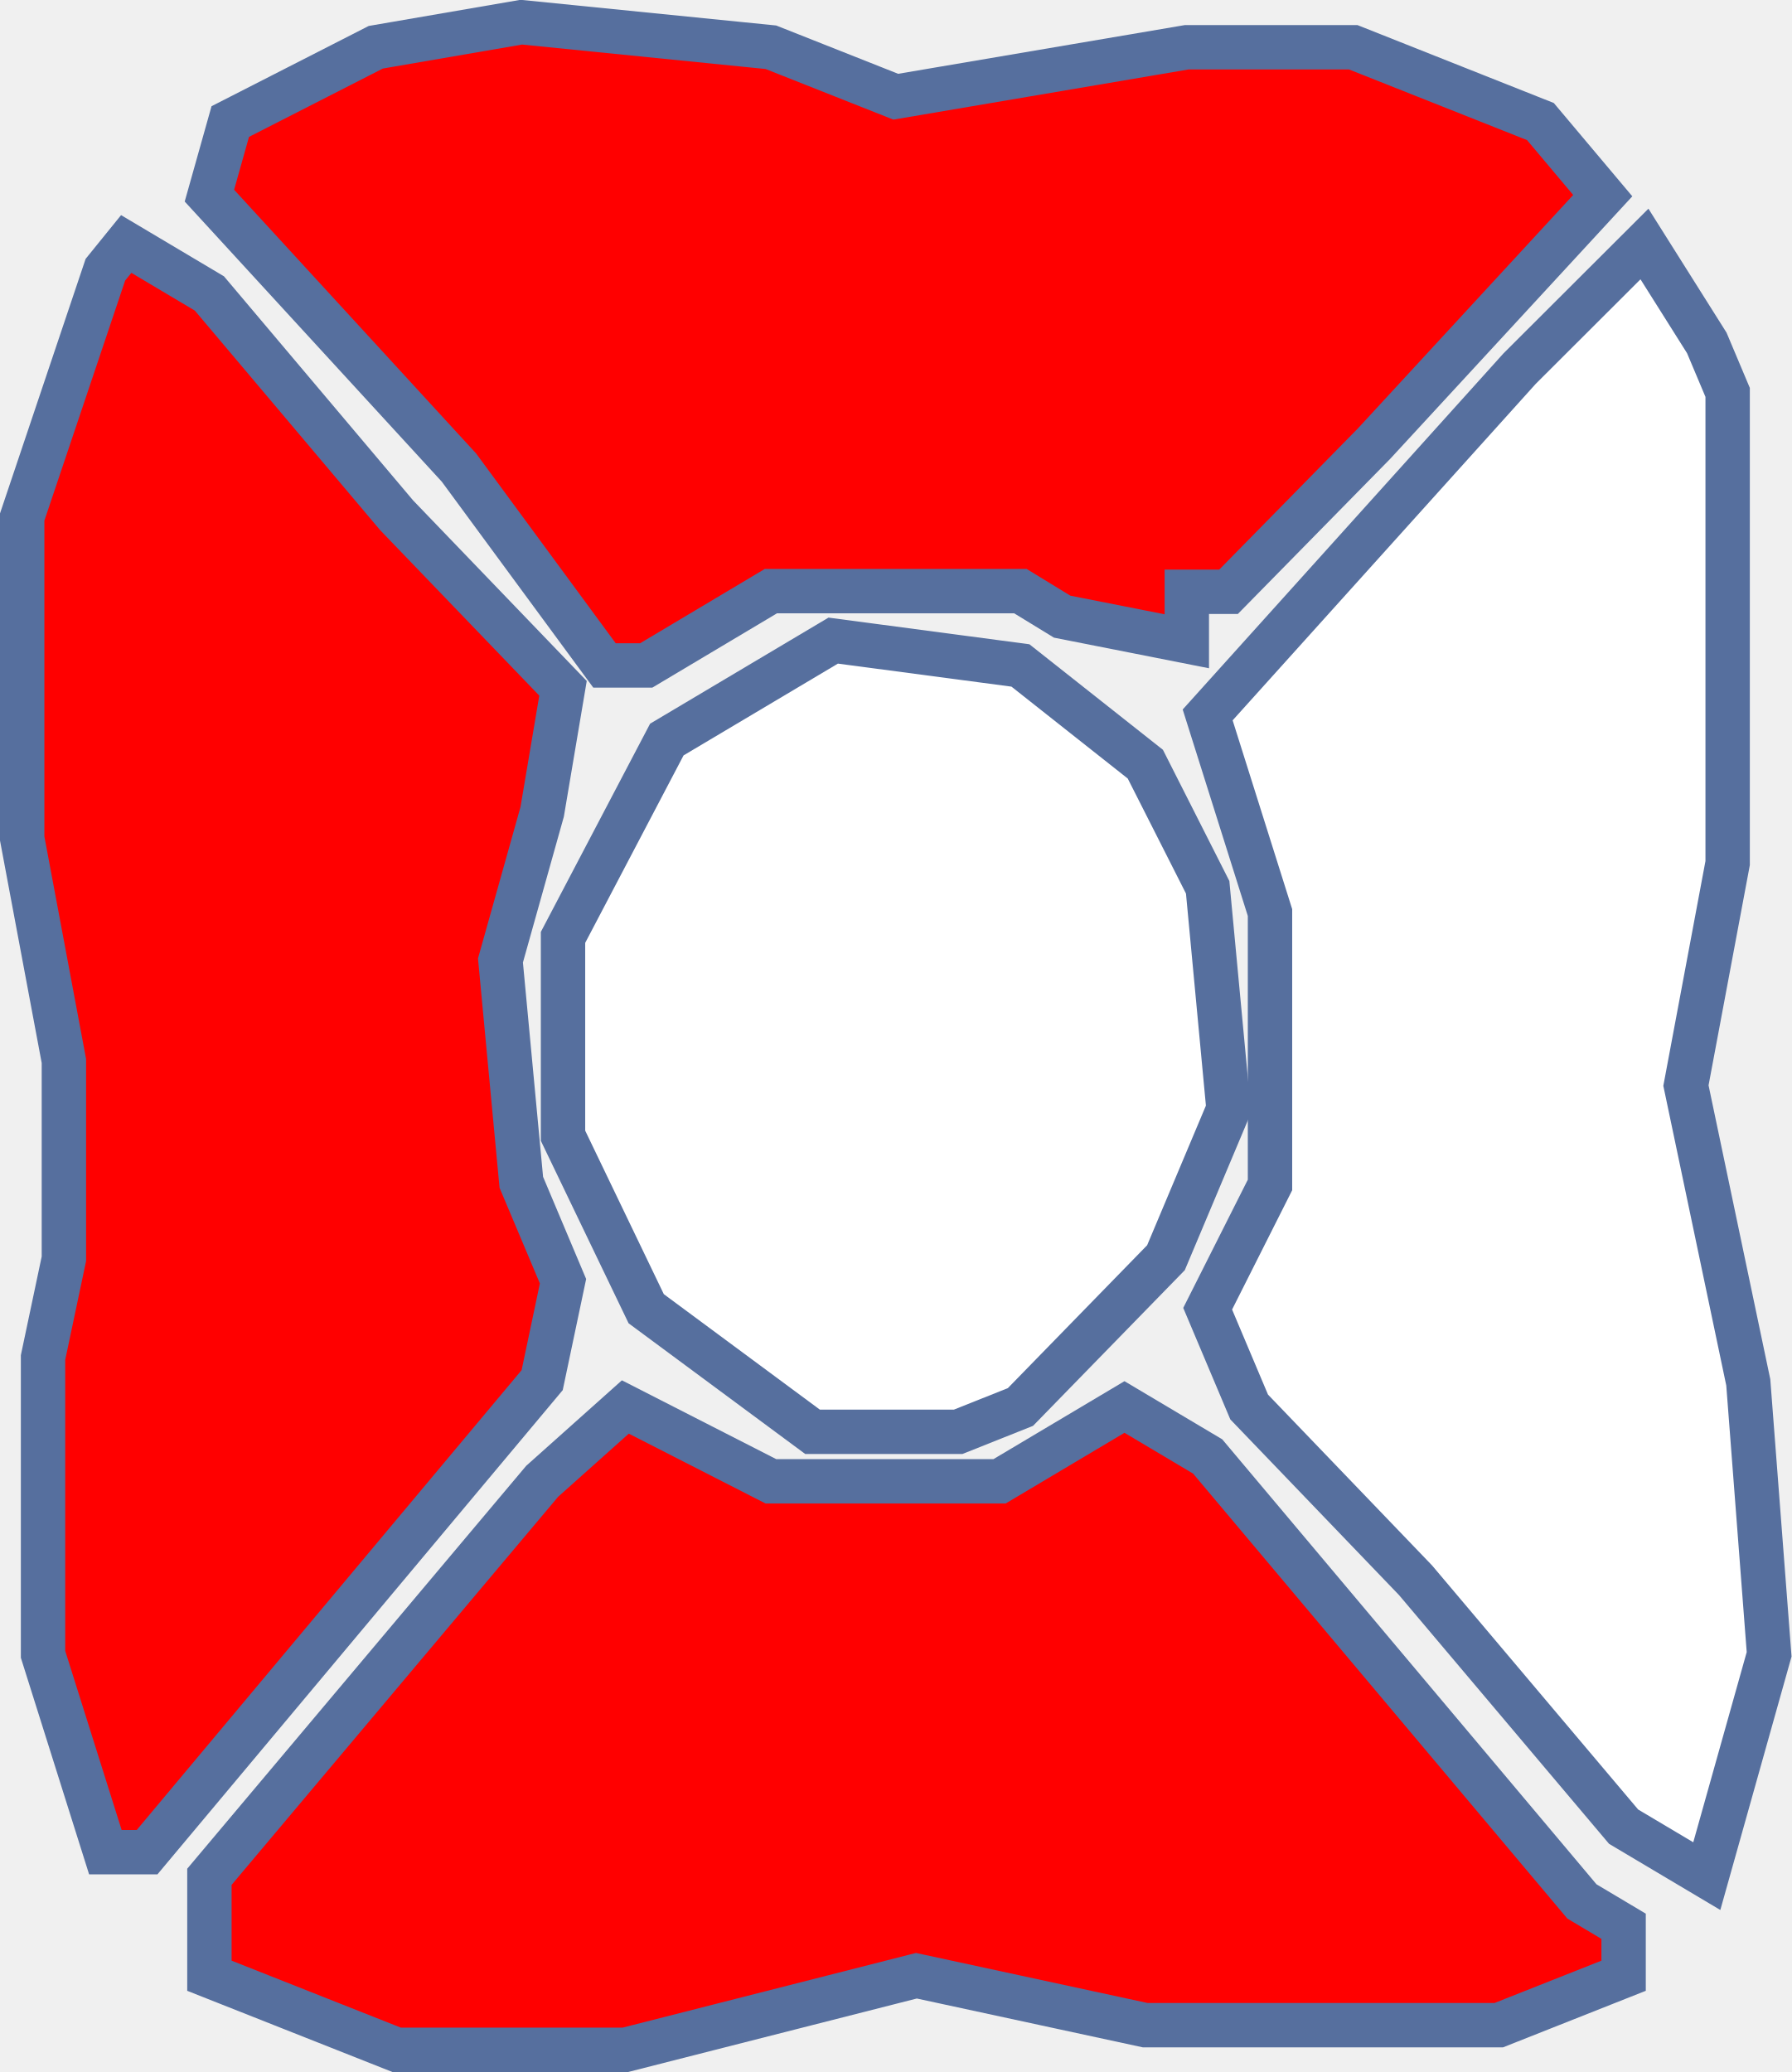
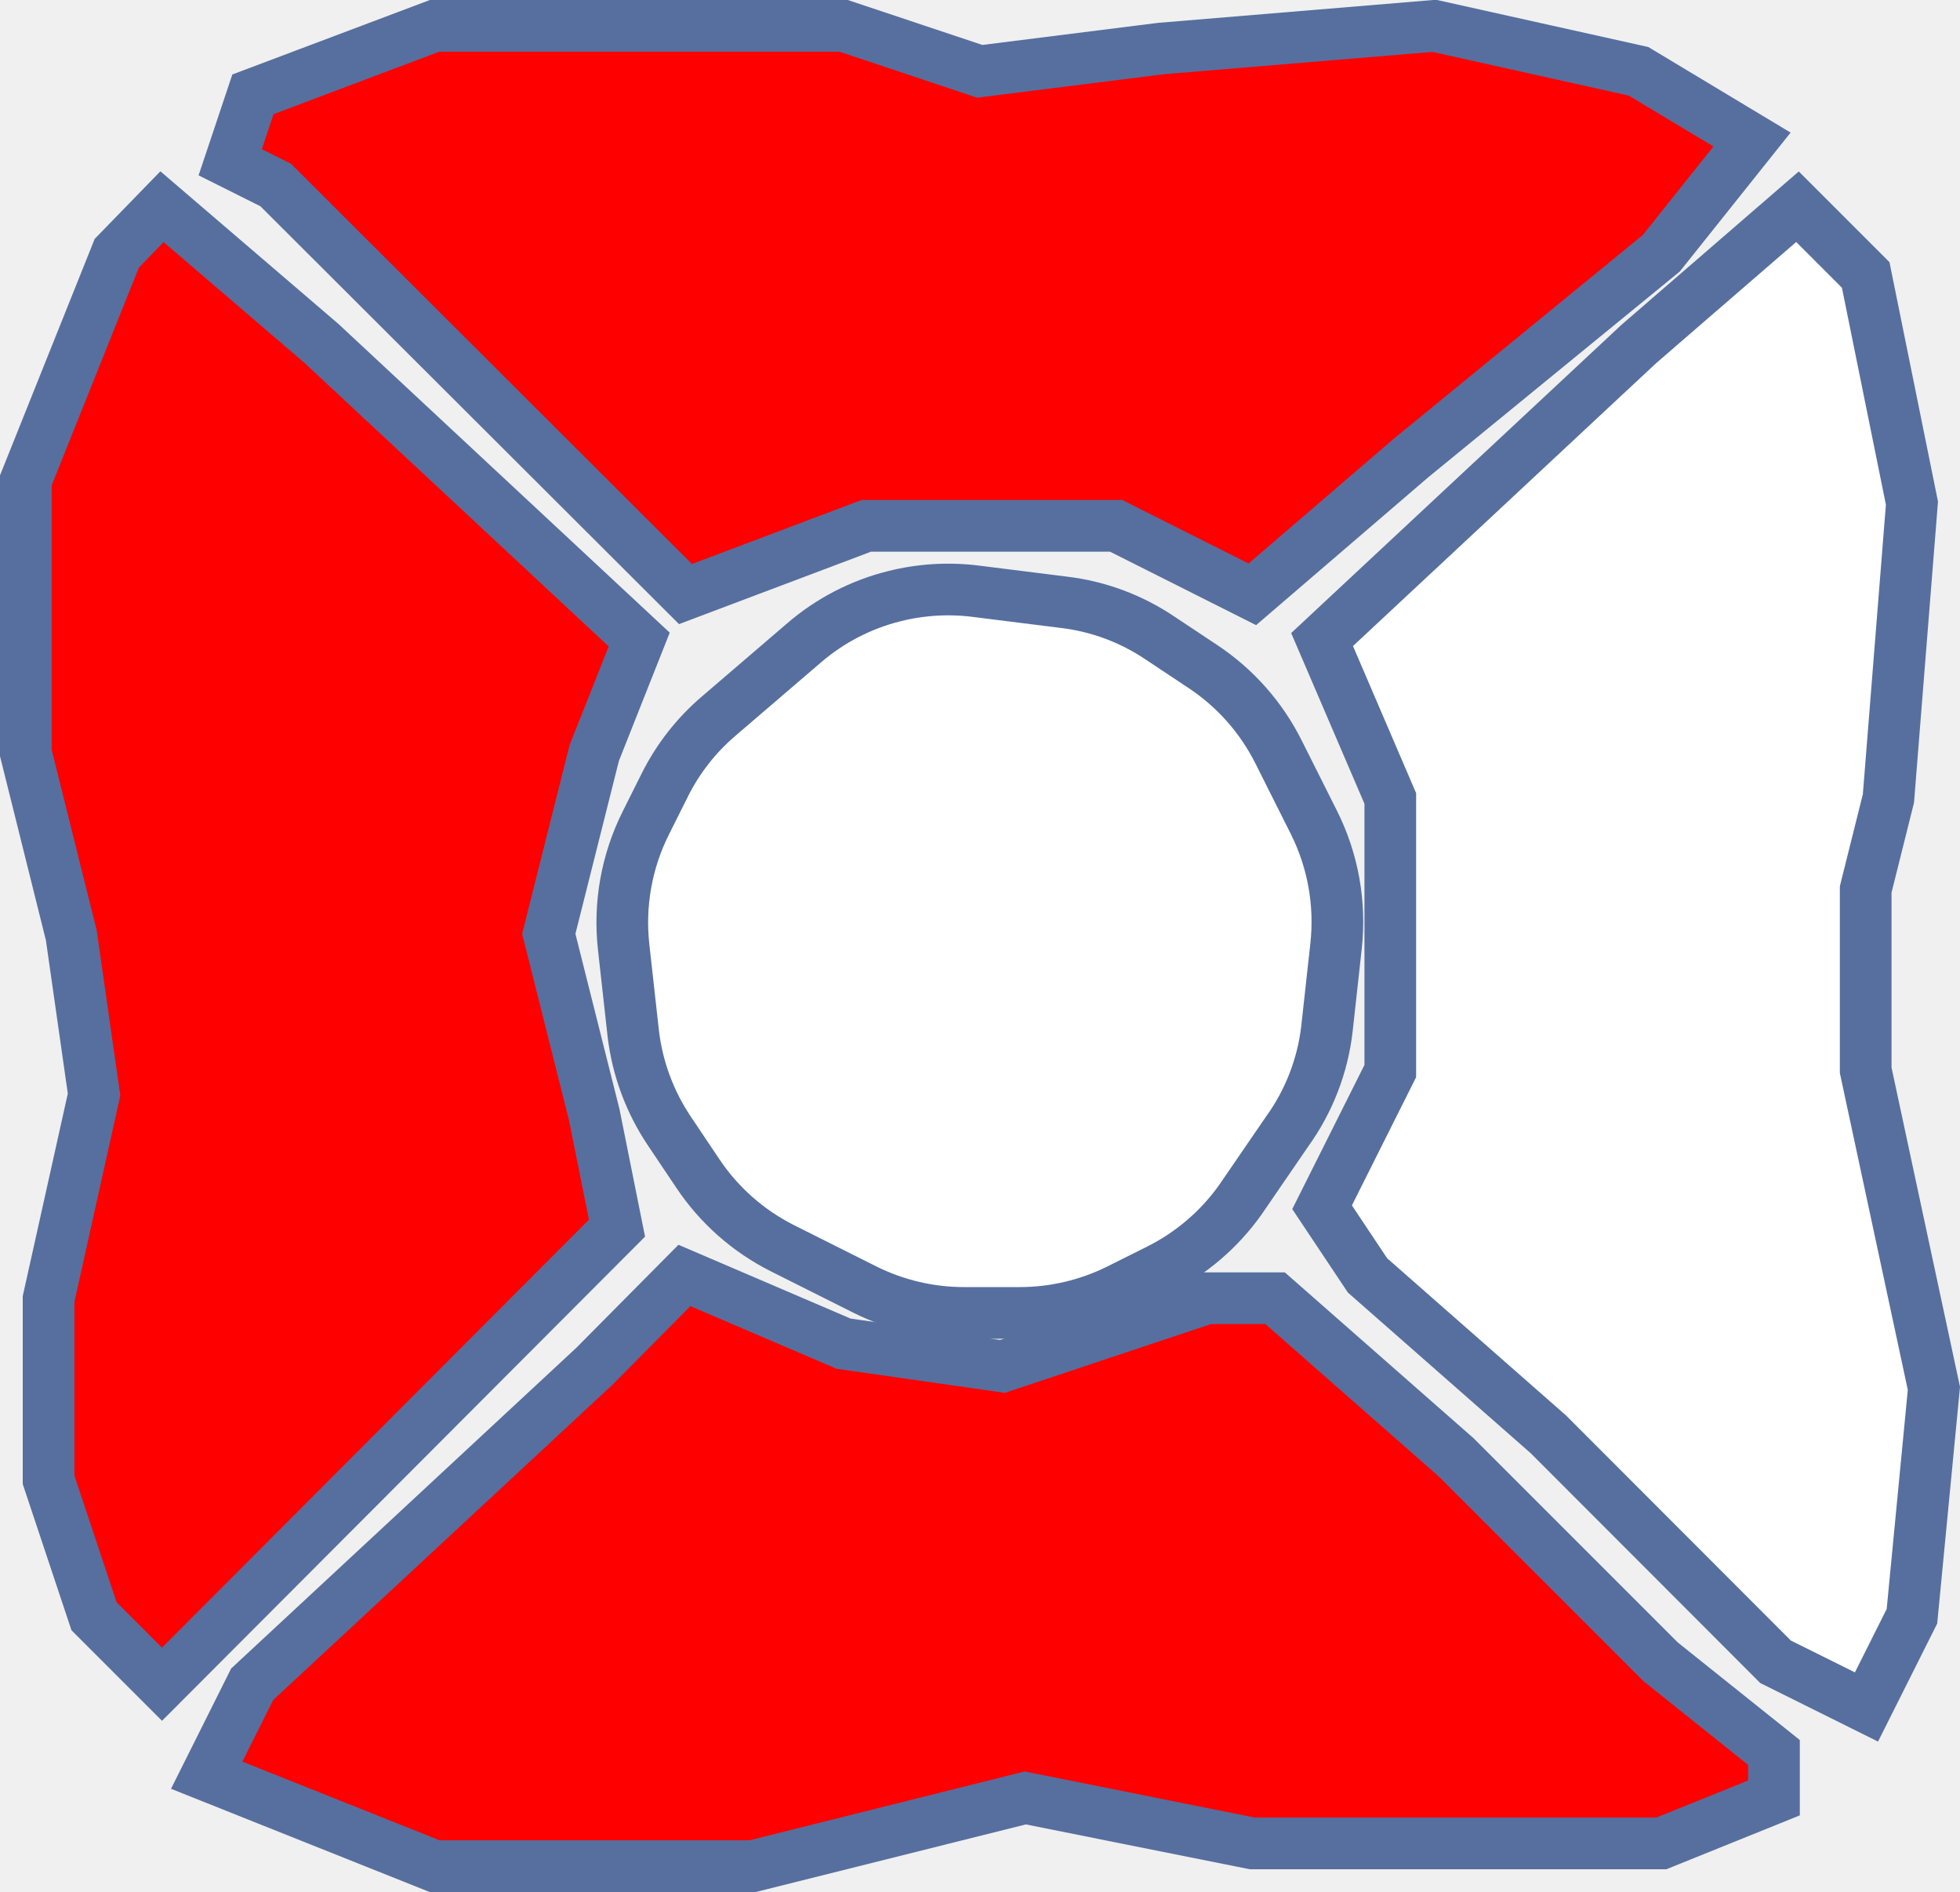
- <svg xmlns="http://www.w3.org/2000/svg" viewBox="0 0 80.76 93.41">
+ <svg xmlns="http://www.w3.org/2000/svg" viewBox="0 0 75.86 73.22">
  <defs>
    <style>.cls-1{fill:red;}.cls-1,.cls-2{stroke:#566f9e;stroke-miterlimit:10;stroke-width:2px;}.cls-2{fill:#fff;}</style>
  </defs>
  <g id="Layer_2" data-name="Layer 2">
    <g id="Layer_2-2" data-name="Layer 2">
-       <g id="Layer_2-3" data-name="Layer 2">
-         <g id="Layer_2-2-2" data-name="Layer 2-2">
-           <path class="cls-1" d="M28.19,63.43l6.56,3.35H45.06l5.63-3.35,3.75,2.23L71.31,85.72l1.88,1.12v2.23L67.56,91.3H51.63L41.31,89.07,28.19,92.41H17.88L9.44,89.07V84.61l15-17.83Z" />
-           <path class="cls-1" d="M5.69,11l3.75,2.23,8.44,10,7.5,7.8-.94,5.57L22.56,43.3l.94,10,1.88,4.46-.94,4.46L6.63,83.5H4.75L1.94,74.58V61.2l.94-4.45V47.83L1,37.8V23.31L4.75,12.16Z" />
-           <path class="cls-1" d="M23.5,1,34.75,2.13l5.63,2.23L53.5,2.13H61l8.44,3.35,2.81,3.34L61.94,20l-6.56,6.68H53.5v2.23l-5.62-1.11L46,26.65H34.75L29.13,30H27.25l-6.56-8.92L9.44,8.82l.94-3.34,6.56-3.35Z" />
-           <path class="cls-2" d="M74.13,11l2.81,4.46.94,2.23V38.91L76,48.94l2.81,13.38.94,12.26-2.81,10-3.75-2.23L63.81,71.24l-7.5-7.81L54.44,59l2.81-5.58V41.14l-2.81-8.91L68.5,16.62Z" />
-           <path class="cls-2" d="M37.56,28.88,46,30l5.63,4.45L54.44,40l.94,10L52.56,56.7,46,63.43l-2.81,1.12H36.63L29.13,59,25.38,51.2V42.26l4.68-8.92Z" />
-         </g>
-       </g>
+       <path class="cls-1" d="M26.49,49.36,32.65,52l6.15.88,7.91-2.64h2.64l7,6.15,7.92,7.92,4.39,3.51v1.76L64.3,71.34H48.47l-8.79-1.76L29.13,72.22H16.82L8,68.7l1.76-3.52L23,52.88Z" />
+       <path class="cls-1" d="M6.27,8l6.16,5.28L24.74,24.75,23,29.14l-1.76,7,1.76,7,.88,4.39L6.27,65.18,3.64,62.55,1.88,57.27v-7l1.76-7.91-.88-6.16L1,29.14V18.59L4.52,9.8Z" />
+       <path class="cls-2" d="M69.57,8l2.64,2.64L74,19.47,73.09,30.9l-.88,3.52v7l2.64,12.31L74,62.55l-1.76,3.51-3.52-1.75-8.79-8.8-7-6.15-1.76-2.64,2.64-5.27V30.9l-2.64-6.15L63.42,13.32Z" />
+       <path class="cls-1" d="M16.82,1H32.65l5.27,1.76,7-.88L55.51,1l7.91,1.76L67.81,5.4,64.3,9.8l-9.67,7.91L48.47,23,43.2,20.35H33.53l-7,2.64L10.67,7.16,8.91,6.28l.88-2.63Z" />
+       <path class="cls-2" d="M37.76,22.88l3.43.43a8.44,8.44,0,0,1,3.69,1.37l1.7,1.13a8.57,8.57,0,0,1,2.91,3.3l1.37,2.73a8.59,8.59,0,0,1,.85,4.78l-.35,3.18a8.46,8.46,0,0,1-1.55,4L48,46.44a8.59,8.59,0,0,1-3.14,2.69l-1.56.78a8.62,8.62,0,0,1-3.83.9H37.31a8.62,8.62,0,0,1-3.83-.9l-3.19-1.6A8.57,8.57,0,0,1,27,45.4L25.9,43.76A8.58,8.58,0,0,1,24.51,40l-.37-3.33A8.59,8.59,0,0,1,25,31.84l.73-1.46a8.49,8.49,0,0,1,2.09-2.67l3.3-2.83a8.5,8.5,0,0,1,3.5-1.81h0A8.57,8.57,0,0,1,37.76,22.88Z" />
    </g>
  </g>
</svg>
